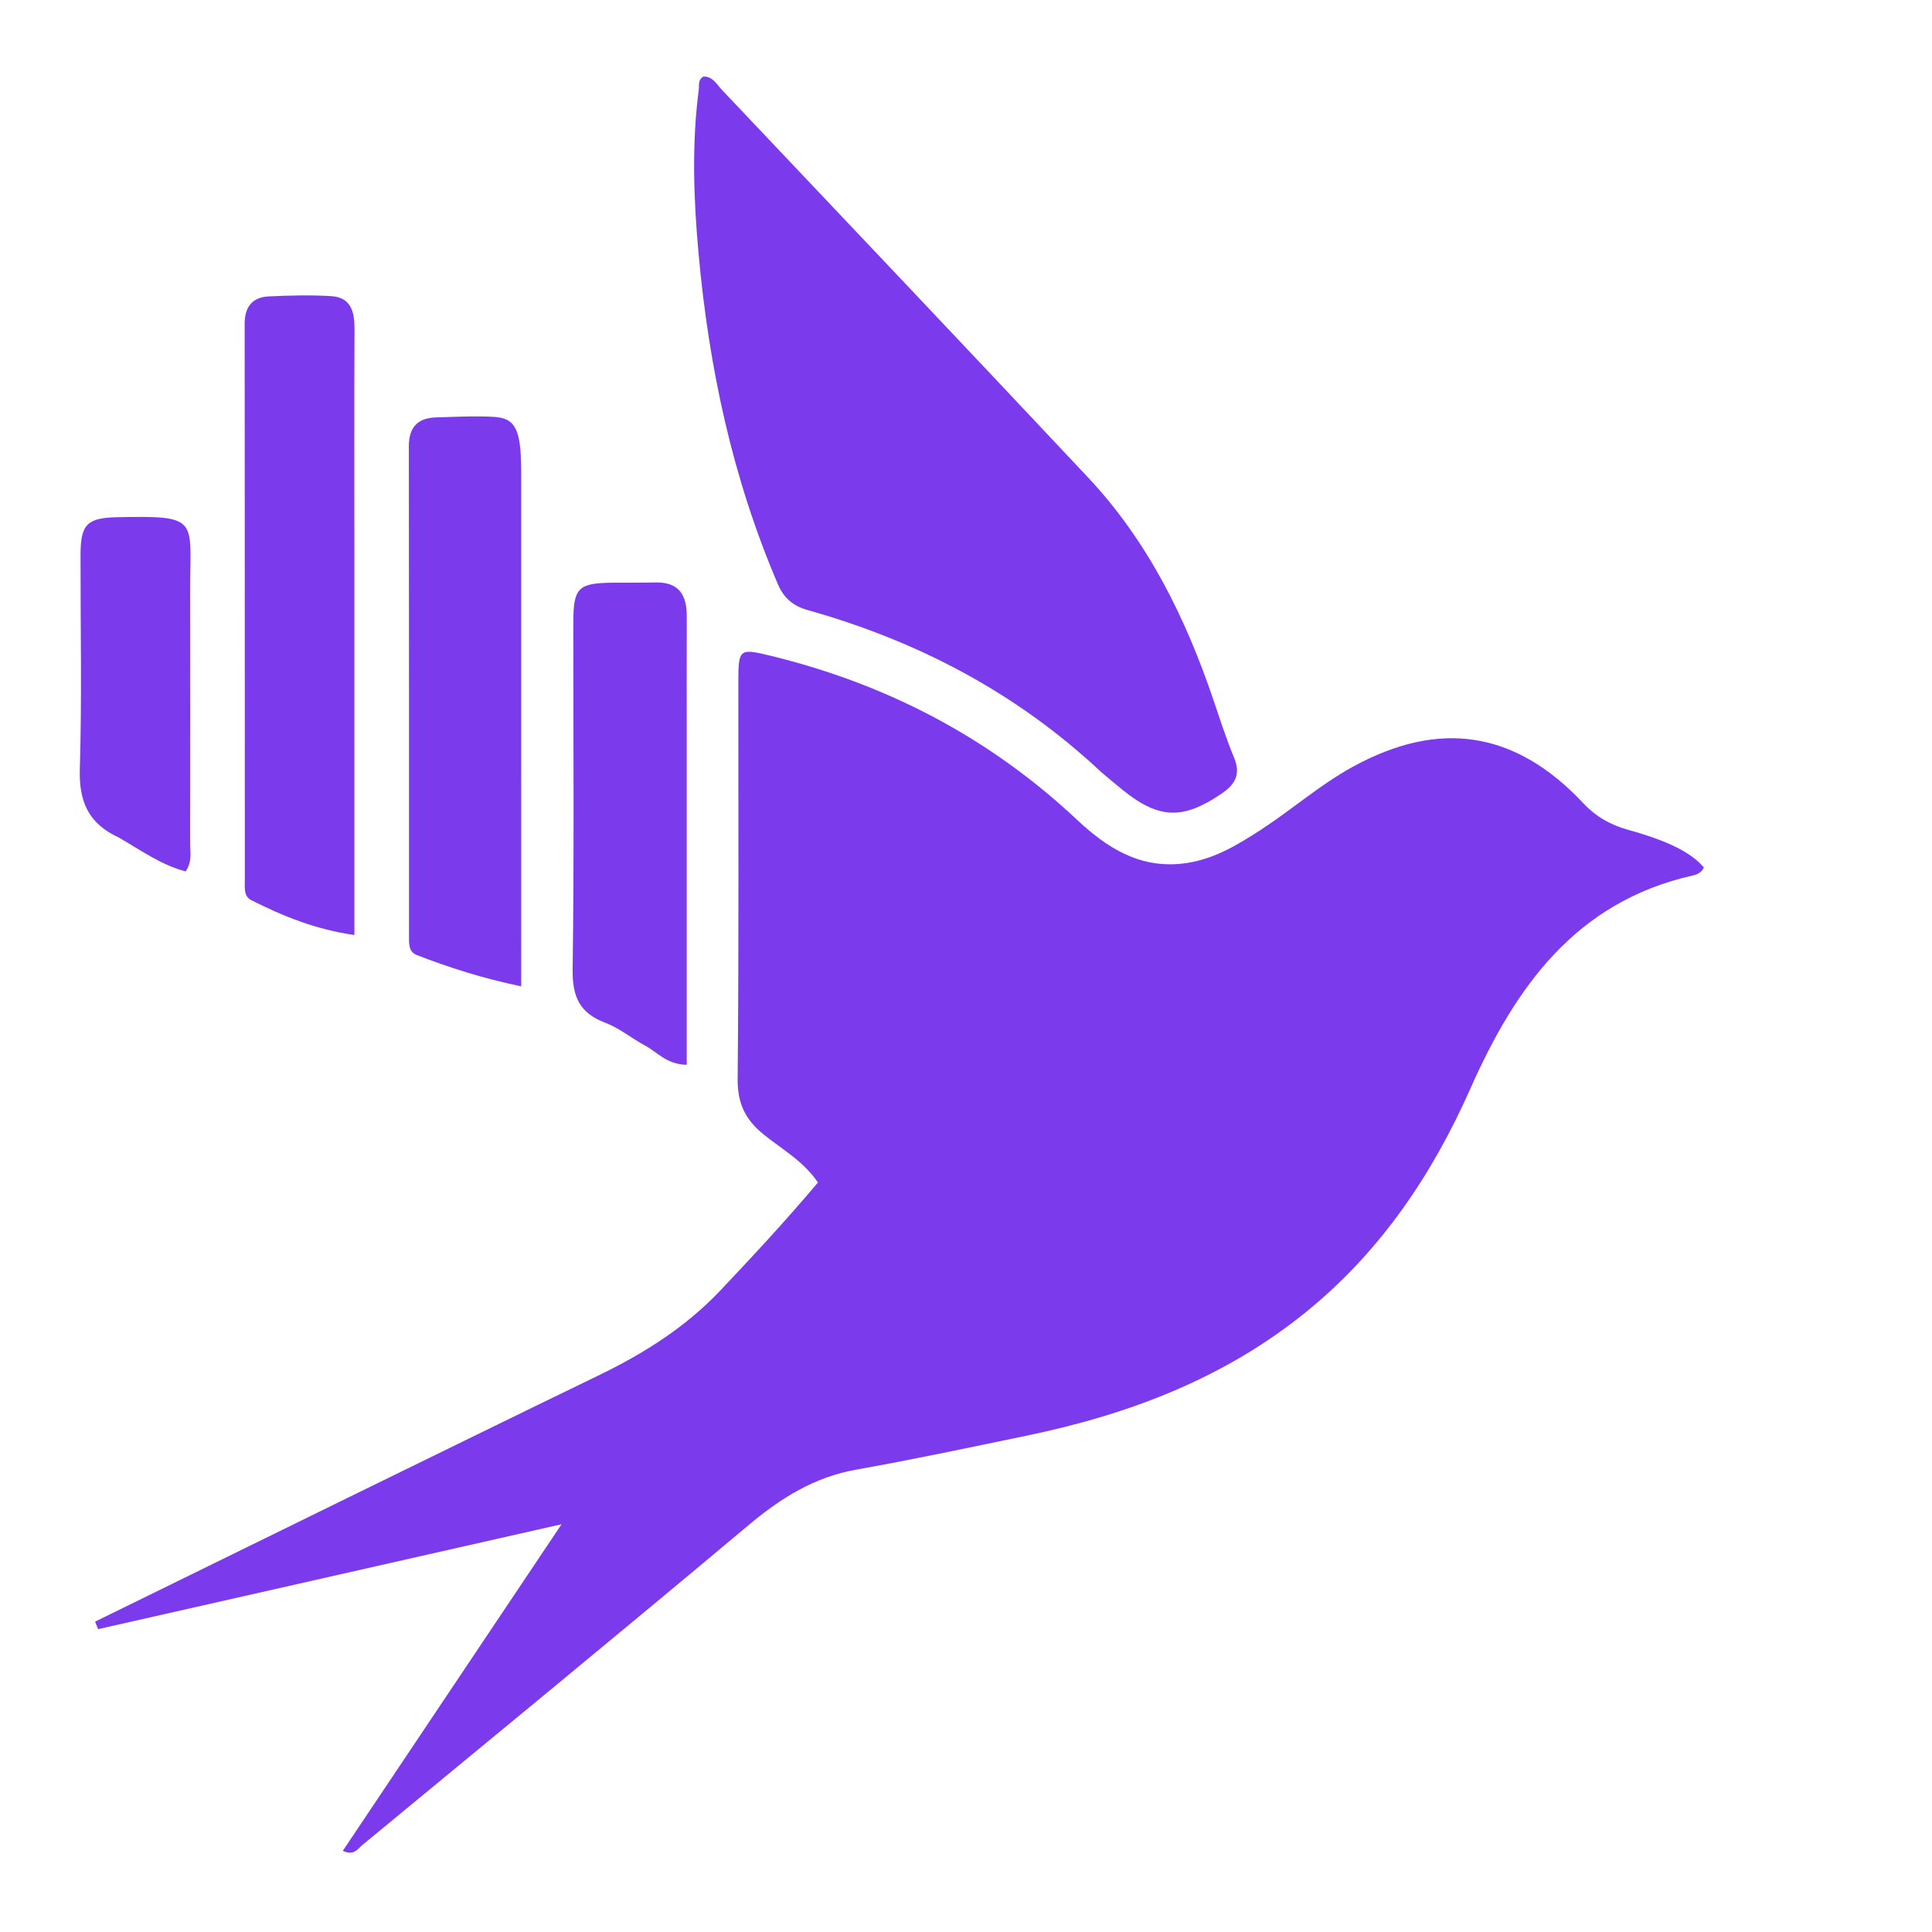
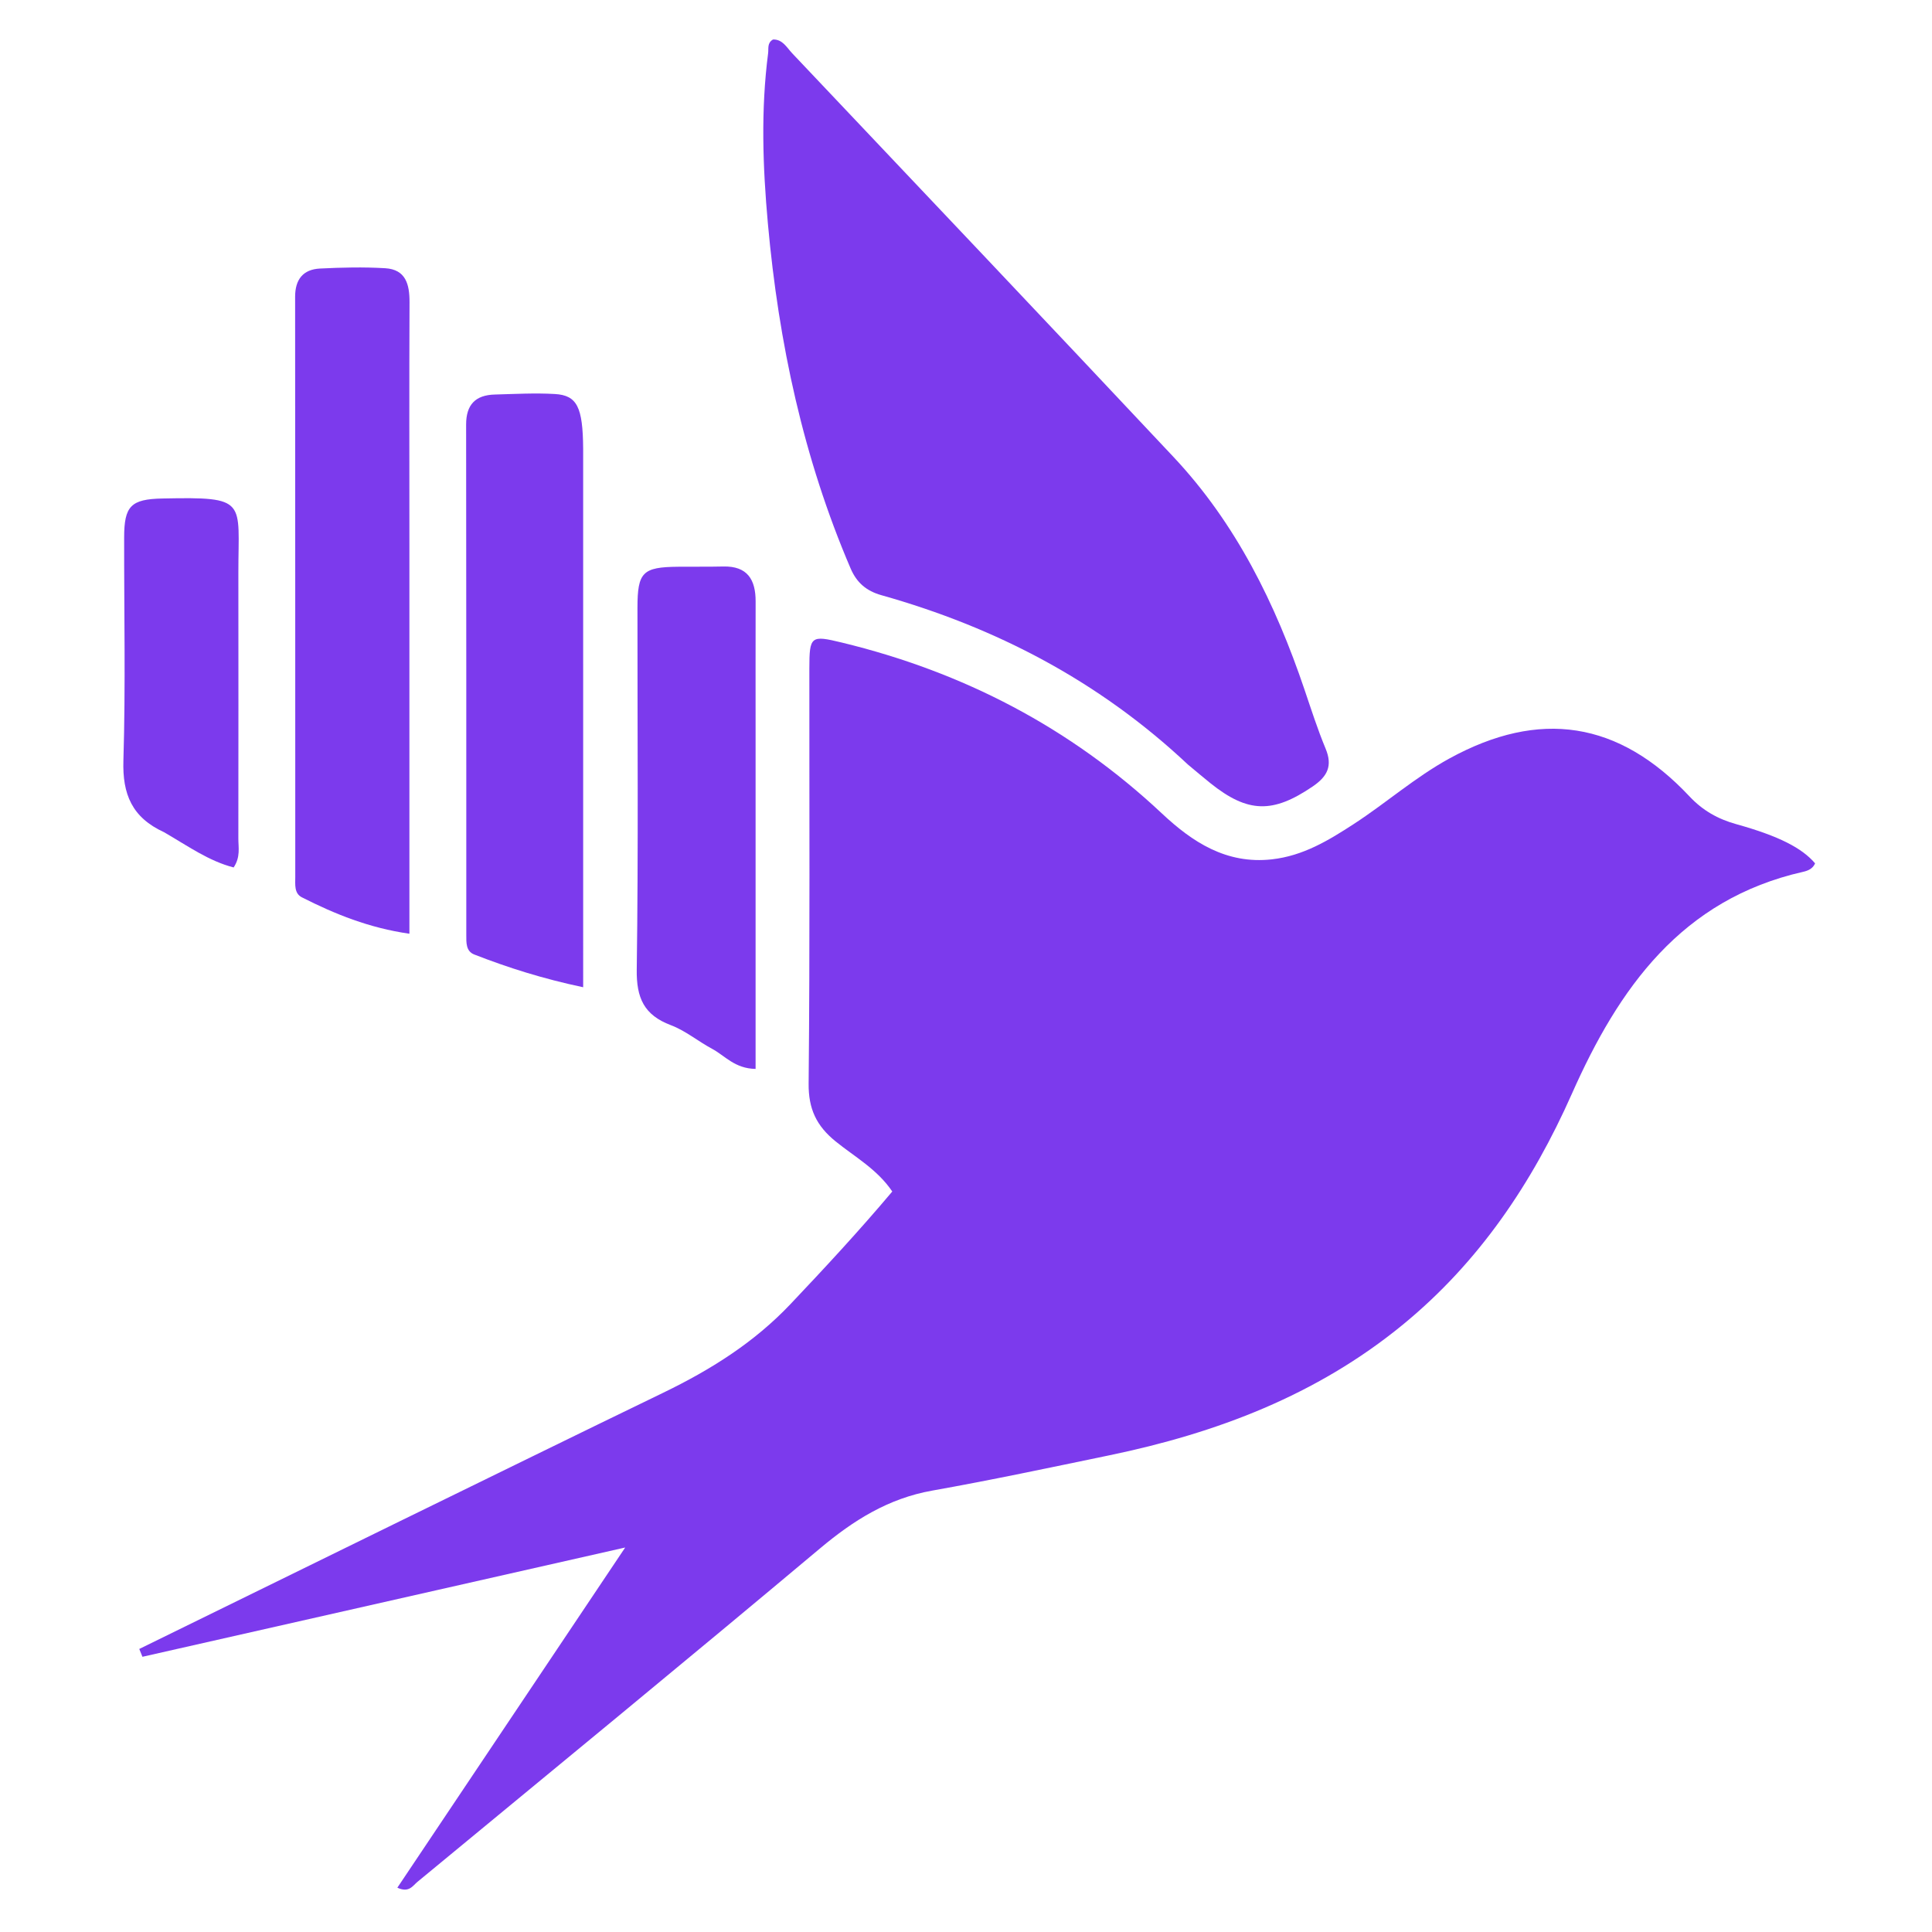
- <svg xmlns="http://www.w3.org/2000/svg" version="1.1" id="Layer_1" x="0px" y="0px" width="100%" viewBox="328 80 400 400" xml:space="preserve">
+ <svg xmlns="http://www.w3.org/2000/svg" version="1.1" id="Layer_1" x="0px" y="0px" width="100%" viewBox="320 88 384 384" xml:space="preserve">
  <path fill="#7C3AED" opacity="1" stroke="none" d=" M399.424,390.379   C417.116,381.736 434.456,373.224 451.841,364.808   C461.203,360.276 469.844,354.875 477.099,347.217   C483.966,339.968 490.738,332.667 497.347,324.822   C494.337,320.373 489.876,317.936 486.085,314.862   C482.285,311.781 480.673,308.424 480.722,303.359   C480.989,275.869 480.847,248.375 480.865,220.882   C480.87,214.396 481.17,214.223 487.323,215.714   C511.453,221.561 532.748,232.619 550.932,249.676   C556.966,255.337 563.718,259.81 572.784,258.802   C579.018,258.109 584.07,255.035 589.103,251.76   C595.52,247.584 601.291,242.481 608.043,238.774   C626.008,228.909 641.744,231.305 655.822,246.314   C658.441,249.106 661.457,250.796 665.099,251.81   C673.599,254.177 678.174,256.56 680.763,259.599   C680.323,260.631 679.405,261.051 678.421,261.273   C654.208,266.738 641.75,284.362 632.417,305.409   C624.559,323.128 613.96,338.896 598.775,351.328   C581.695,365.313 561.791,372.84 540.492,377.254   C528.768,379.683 517.053,382.177 505.268,384.273   C496.567,385.82 489.653,390.166 482.99,395.755   C456.452,418.016 429.673,439.991 402.96,462.043   C402.039,462.803 401.29,464.273 398.976,463.193   C413.811,441.044 428.564,419.017 444.263,395.579   C411.38,403.023 379.846,410.161 348.311,417.299   C348.101,416.781 347.891,416.262 347.681,415.744   C364.817,407.346 381.954,398.948 399.424,390.379  z" />
  <path fill="#7C3AED" opacity="1" stroke="none" d=" M556.083,239.939   C538.46,223.386 517.979,212.716 495.181,206.297   C492.174,205.451 490.268,203.789 489.068,200.99   C479.669,179.074 474.76,156.108 472.623,132.433   C471.601,121.12 471.209,109.858 472.67,98.573   C472.791,97.635 472.448,96.53 473.646,95.851   C475.546,95.79 476.383,97.459 477.458,98.595   C502.755,125.315 528.074,152.016 553.259,178.842   C565.689,192.081 573.505,208.008 579.274,225.047   C580.608,228.987 581.88,232.96 583.475,236.796   C584.903,240.232 583.843,242.318 580.908,244.316   C573.012,249.691 568.044,249.64 560.587,243.671   C559.158,242.527 557.765,241.337 556.083,239.939  z" />
  <path fill="#7C3AED" opacity="1" stroke="none" d=" M401.372,196   C401.373,221.929 401.373,247.358 401.373,273.588   C393.366,272.436 386.582,269.689 380.004,266.353   C378.443,265.561 378.688,263.784 378.688,262.303   C378.676,223.865 378.688,185.428 378.657,146.991   C378.655,143.548 380.236,141.541 383.606,141.373   C387.916,141.159 392.255,141.055 396.558,141.311   C400.649,141.555 401.412,144.515 401.396,148.078   C401.327,163.885 401.37,179.693 401.372,196  z" />
  <path fill="#7C3AED" opacity="1" stroke="none" d=" M435.907,177.165   C435.91,212.886 435.91,248.131 435.91,284.222   C427.876,282.525 420.998,280.342 414.256,277.712   C412.584,277.06 412.68,275.326 412.68,273.812   C412.676,240.006 412.693,206.199 412.646,172.392   C412.64,168.423 414.508,166.52 418.336,166.417   C422.318,166.31 426.316,166.081 430.283,166.313   C434.705,166.57 435.845,168.911 435.907,177.165  z" />
  <path fill="#7C3AED" opacity="1" stroke="none" d=" M470.18,234   C470.18,256.389 470.18,278.278 470.18,300.455   C466.02,300.388 464.064,297.813 461.543,296.465   C458.759,294.977 456.246,292.857 453.333,291.759   C447.997,289.748 446.479,286.35 446.558,280.697   C446.892,256.738 446.684,232.772 446.701,208.809   C446.706,201.712 447.729,200.712 454.773,200.645   C457.768,200.616 460.764,200.663 463.758,200.596   C468.555,200.487 470.197,203.204 470.186,207.54   C470.166,216.193 470.18,224.847 470.18,234  z" />
  <path fill="#7C3AED" opacity="1" stroke="none" d=" M352.627,253.419   C346.212,250.483 344.325,245.836 344.527,239.183   C344.975,224.401 344.65,209.595 344.675,194.799   C344.686,188.585 346.01,187.21 352.266,187.081   C369.368,186.727 367.367,187.446 367.377,201.795   C367.389,219.418 367.4,237.04 367.374,254.663   C367.372,256.447 367.827,258.324 366.44,260.412   C361.507,259.149 357.332,256.146 352.627,253.419  z" />
</svg>
